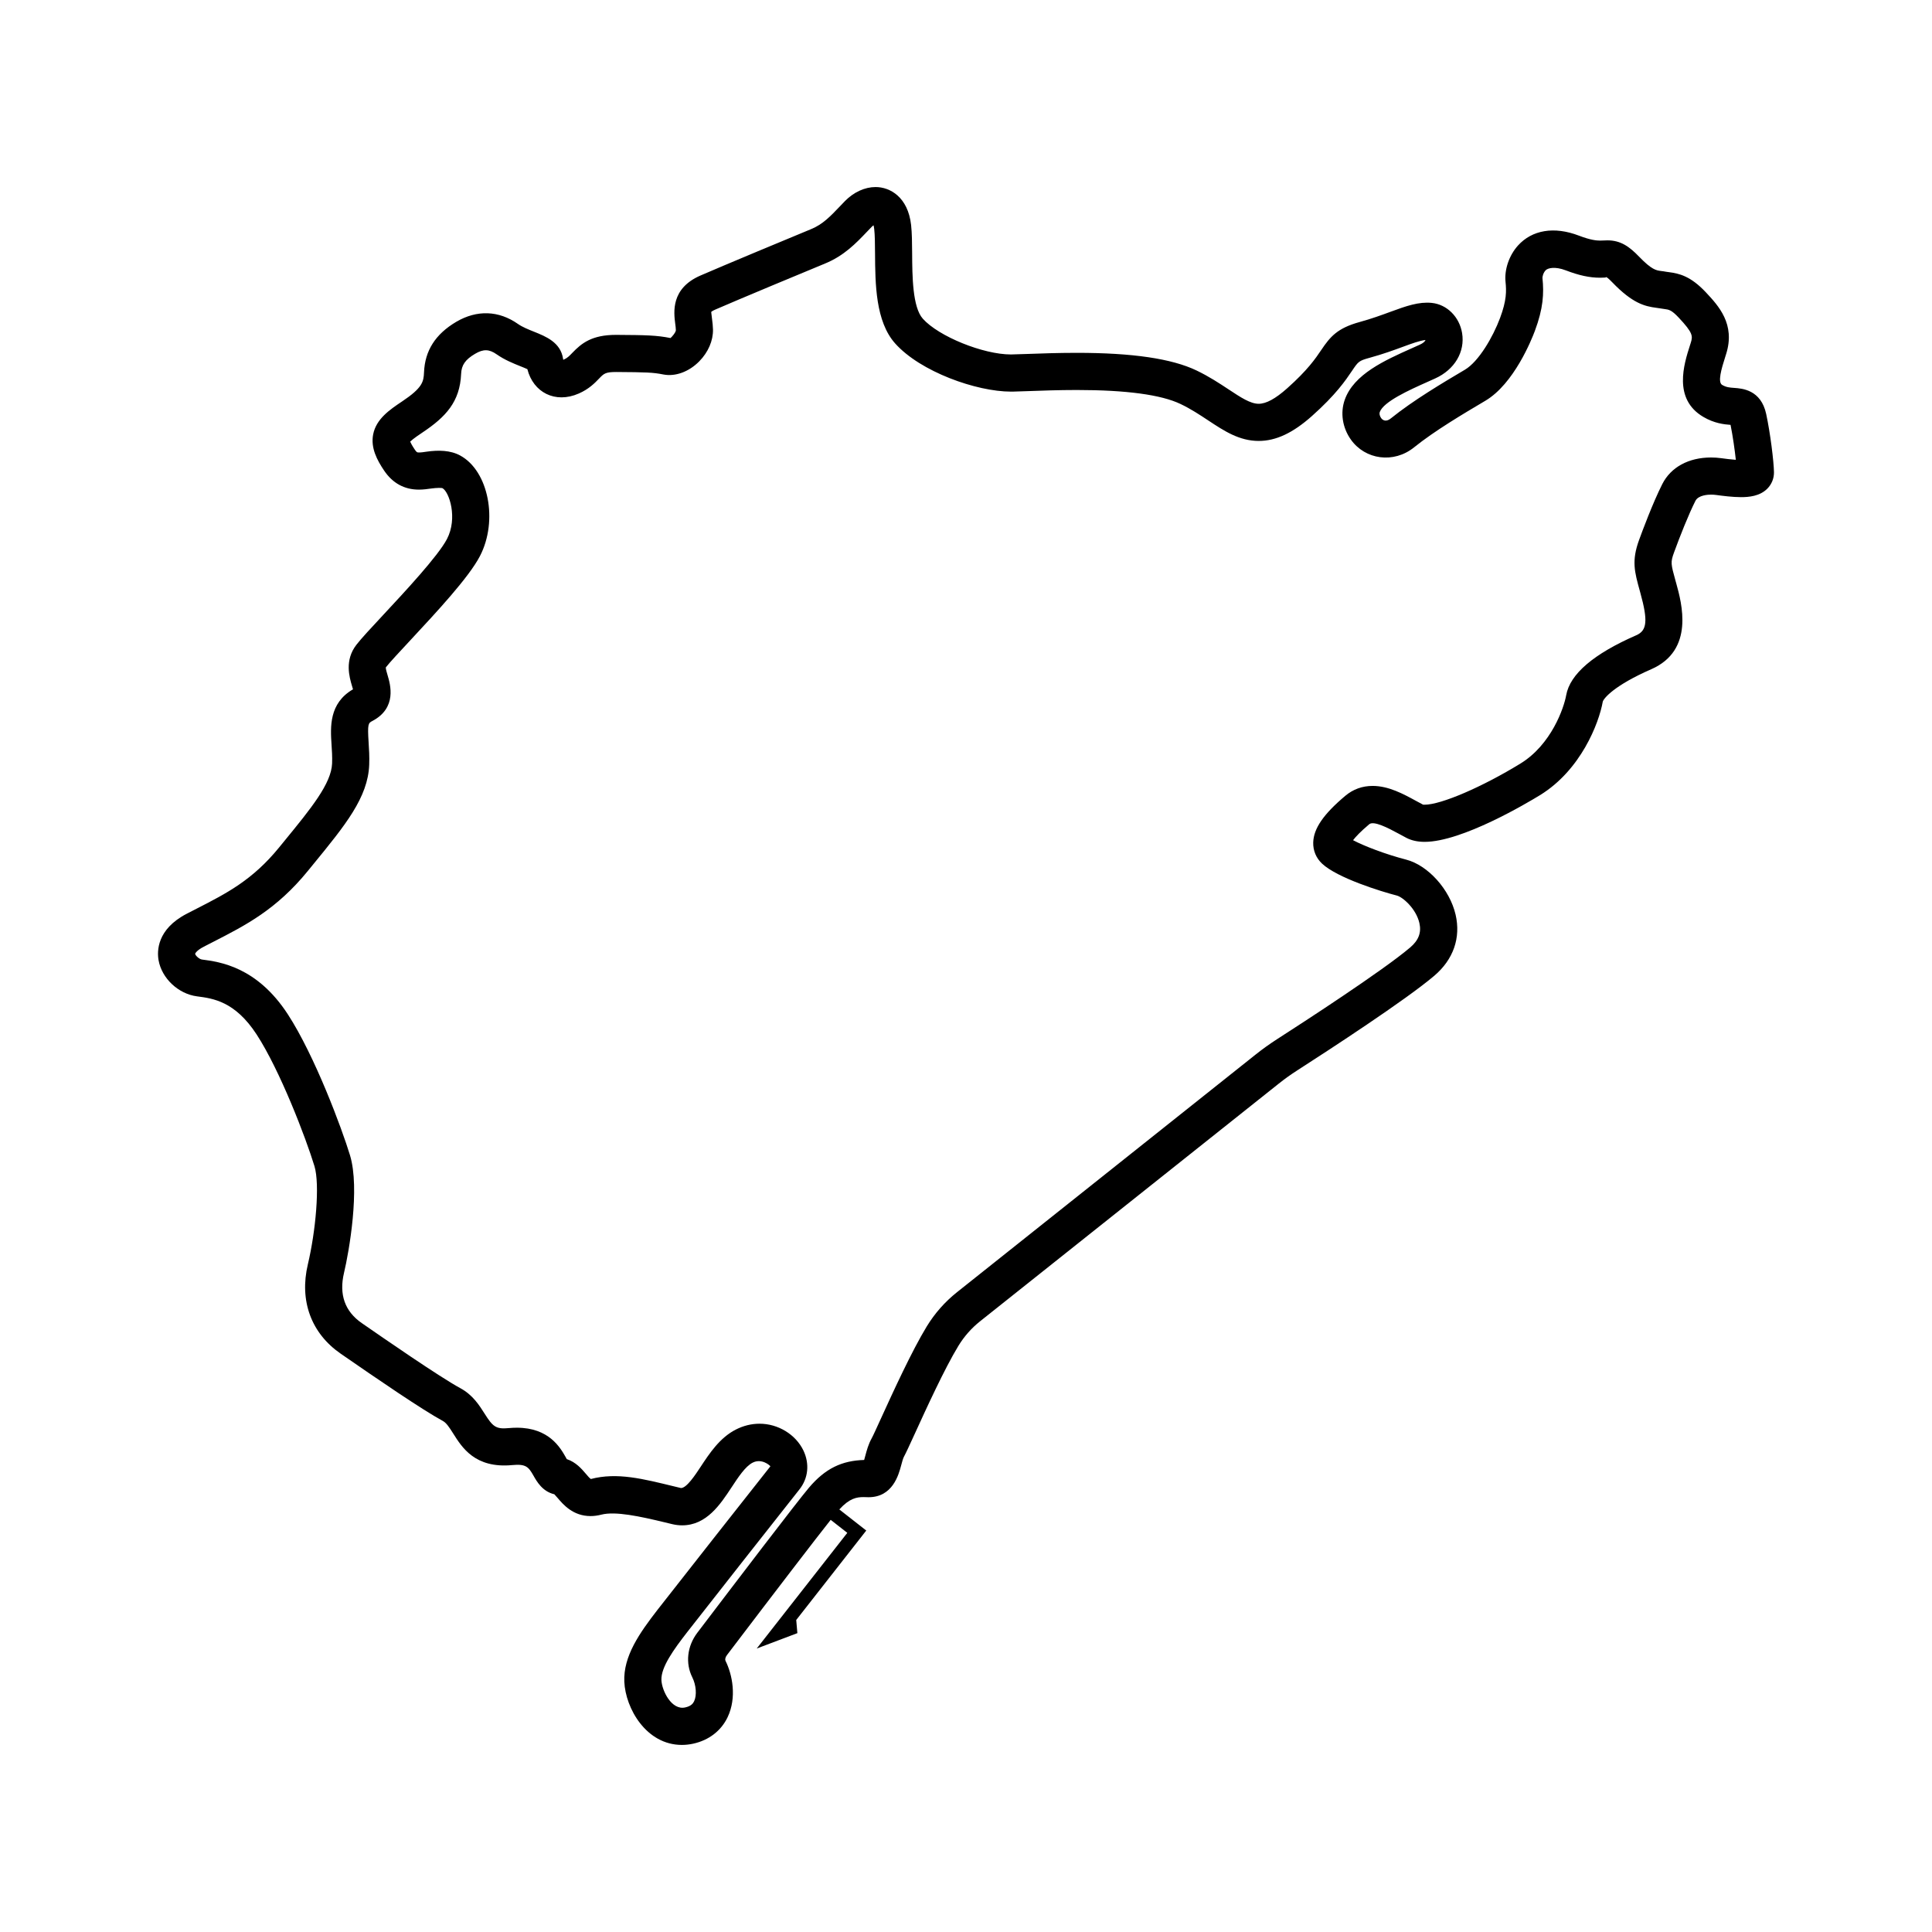
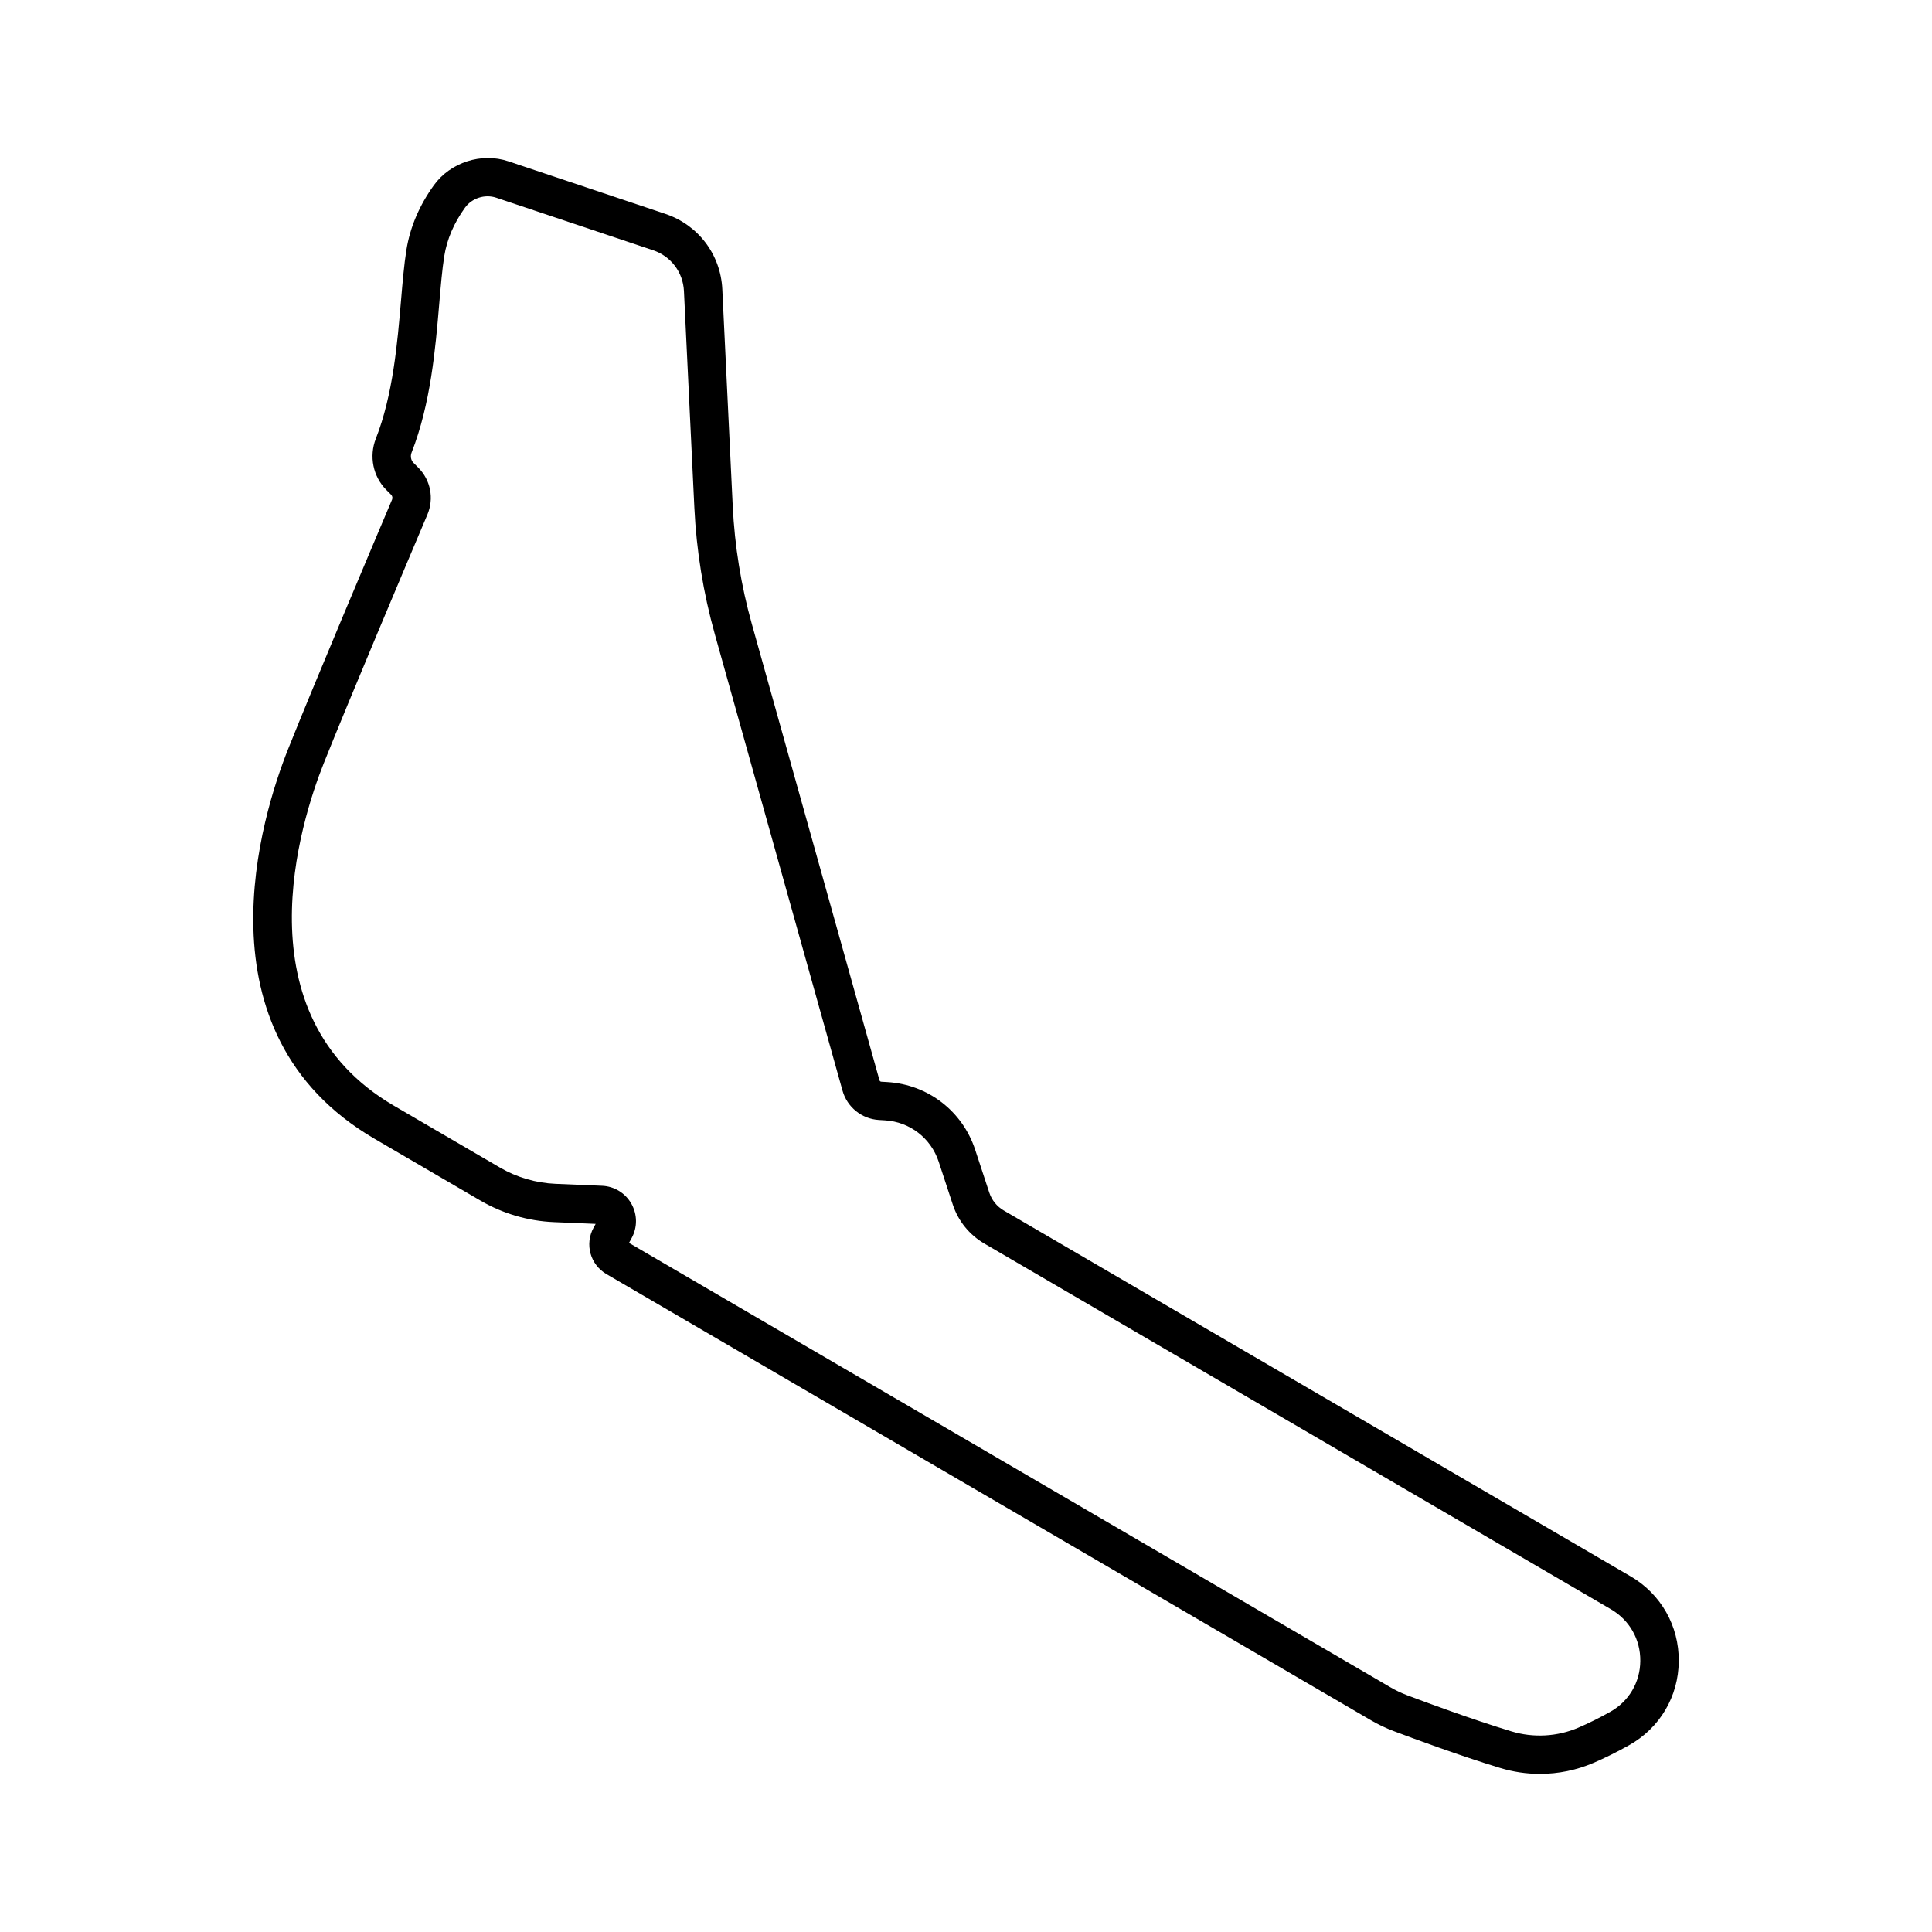
<svg xmlns="http://www.w3.org/2000/svg" fill="#000000" width="800px" height="800px" version="1.1" viewBox="144 144 512 512">
-   <path d="m612.06 253.72c-1.379-6.414-6.34-6.769-8.457-6.922-1.234-0.086-2.125-0.148-3.215-0.793-1.215-0.711-0.25-4.102 0.844-7.519l0.207-0.656c2.516-7.949-2.047-12.816-5.379-16.375-4.027-4.289-7.051-4.984-9.805-5.336-0.266-0.035-0.523-0.062-0.777-0.109-0.426-0.086-0.855-0.145-1.297-0.195-1.258-0.164-2.445-0.316-5.773-3.762-2.59-2.691-4.898-4.356-8.406-4.356-0.332 0-0.684 0.016-1.062 0.035l-0.906 0.027c-0.938 0-2.535-0.141-5.586-1.305-6.594-2.535-12.441-1.508-16.168 2.613-2.328 2.578-3.625 6.34-3.301 9.59 0.25 2.473 0.312 4.906-1.449 9.621-1.906 5.098-5.672 11.543-9.305 13.695-5.769 3.414-13.668 8.094-19.648 12.914-1.191 0.965-2.098 0.559-2.566-0.098-0.367-0.52-0.516-1.148-0.367-1.57 0.984-2.801 7.961-5.914 12.574-7.973l2.141-0.965c5.137-2.328 7.926-7.043 7.113-12.004-0.707-4.301-4.008-7.59-8.031-8.004-3.441-0.355-6.773 0.82-10.965 2.363-2.32 0.852-4.953 1.82-8.129 2.695-5.945 1.629-7.824 3.894-10.207 7.43-1.508 2.234-3.574 5.293-9.031 10.148-3.098 2.758-5.566 4.098-7.547 4.098-2.199 0-4.742-1.68-7.961-3.809-2.422-1.598-5.16-3.41-8.504-5.016-6.566-3.141-16.957-4.676-31.762-4.676-4.977 0-9.574 0.168-13.109 0.297-1.562 0.059-2.906 0.109-4.309 0.133-7.383 0-19.172-4.785-23.363-9.48-2.738-3.066-2.793-11.316-2.828-17.344-0.02-2.742-0.039-5.336-0.273-7.469-0.832-7.438-5.59-10.074-9.418-10.074-2.84 0-5.789 1.352-8.094 3.699l-1.367 1.426c-2.543 2.66-4.543 4.766-7.633 6.031-4.676 1.918-23.707 9.848-29.363 12.316-7.836 3.43-7.023 9.727-6.633 12.758 0.07 0.57 0.16 1.145 0.168 1.711-0.035 0.633-1.168 1.902-1.426 2.074-3.695-0.734-6.371-0.789-14.453-0.84-6.441 0-9.145 2.254-11.559 4.762-0.82 0.855-1.316 1.367-2.234 1.77-0.062 0.027-0.117 0.055-0.168 0.07-0.02-0.086-0.039-0.18-0.055-0.273-0.641-4.336-4.555-5.906-7.703-7.168-1.508-0.605-3.07-1.23-4.25-2.055-5.106-3.574-10.855-3.781-16.344-0.57-5.519 3.258-8.32 7.641-8.551 13.41-0.105 2.496-0.422 4.09-5.789 7.68-3.219 2.156-6.875 4.602-7.688 8.738-0.707 3.606 1.066 6.867 2.894 9.59 2.266 3.359 5.375 5.062 9.242 5.059 1.105 0 2.242-0.145 3.383-0.312 1.215-0.168 2.652-0.188 2.84-0.078 1.805 0.98 4.098 7.918 1.199 13.48-2.336 4.481-11.086 13.879-16.875 20.094-3.254 3.488-5.816 6.246-7.109 7.91-3.203 4.125-1.883 8.574-1.172 10.965 0.078 0.254 0.172 0.57 0.25 0.859-6.394 3.719-5.984 10.02-5.684 14.656 0.102 1.527 0.215 3.195 0.148 4.996-0.203 5.332-5.617 11.945-12.465 20.324l-1.586 1.941c-7.031 8.633-13.918 12.156-21.887 16.234l-2.578 1.324c-7.981 4.133-7.883 9.992-7.473 12.316 0.855 4.816 5.242 8.941 10.207 9.578 4.242 0.551 10.055 1.312 15.785 10.105 6.238 9.598 13.055 27.457 15.32 34.883 1.492 4.898 0.305 17.402-1.742 26.012-2.297 9.652 0.871 18.277 8.676 23.68 9.766 6.762 21.668 14.902 27.066 17.828 0.953 0.52 1.676 1.609 2.777 3.352 2.301 3.633 5.754 9.289 15.625 8.359 3.637-0.355 4.332 0.488 5.633 2.781 0.902 1.598 2.391 4.219 5.539 4.953 0.234 0.234 0.582 0.645 0.832 0.934 1.539 1.812 4.117 4.844 8.777 4.844 0.922 0 1.879-0.129 2.848-0.379 3.731-0.953 10.191 0.445 16.891 2.062l1.91 0.461c0.875 0.207 1.75 0.312 2.609 0.312 6.465 0 10.137-5.57 13.086-10.051 1.801-2.742 3.668-5.578 5.602-6.562 2.398-1.215 4.543 0.711 4.699 0.969-3.707 4.656-25.227 32.016-29.852 37.953-4.832 6.227-9.152 12.375-8.859 19.137 0.309 7.019 5.785 16.746 15.266 16.746 0.996 0 2.012-0.117 3.016-0.336 4.148-0.918 7.379-3.41 9.098-7.019 2.488-5.234 1.242-11.332-0.57-14.957-0.145-0.289-0.062-0.898 0.367-1.465 13.789-18.145 23.457-30.75 27.516-35.871l4.402 3.445-18.945 24.195-5.059 6.461 10.77-4.074-0.301-3.488 18.559-23.707-7.141-5.59c2.723-2.977 4.609-3.273 6.441-3.273l1.305 0.035c6.394 0 7.981-5.941 8.656-8.484 0.23-0.863 0.488-1.84 0.758-2.32 0.434-0.773 1.469-3.016 2.859-6.055 2.945-6.445 7.871-17.234 11.555-23.277 1.52-2.488 3.445-4.668 5.723-6.484l79.129-62.961c1.605-1.281 3.223-2.441 4.941-3.539 8.41-5.41 28.781-18.668 36.312-25.078 5.059-4.305 7.062-10.055 5.644-16.184-1.547-6.688-7.312-13.098-13.125-14.594-5.379-1.383-11.234-3.637-14.051-5.144 0.676-0.879 1.945-2.258 4.289-4.227 1.164-0.98 4.891 0.918 7.777 2.492 0.727 0.398 1.43 0.781 2.113 1.137 1.344 0.688 2.953 1.039 4.789 1.039 9.898 0 27.18-10.301 30.543-12.359 10.887-6.668 15.656-19.125 16.66-24.762 0.203-0.871 2.996-4.32 12.836-8.617 11.547-5.039 8.098-17.504 6.625-22.828l-0.141-0.496c-1.281-4.625-1.383-5.004-0.441-7.598 1.555-4.269 3.867-10.117 5.68-13.703 0.773-1.539 3.371-1.656 4.148-1.656 0.457 0 0.902 0.035 1.34 0.09 1.719 0.23 4.32 0.578 6.602 0.578 2.035 0 4.973-0.23 6.977-2.262 1.148-1.168 1.773-2.719 1.75-4.352-0.043-2.836-0.969-10.34-2.062-15.418zm-11.953 11.699c-0.855-0.117-1.75-0.18-2.656-0.18-5.953 0-10.668 2.574-12.93 7.055-2.527 5-5.336 12.574-6.141 14.781-2.023 5.555-1.23 8.406 0.207 13.59l0.133 0.488c2.027 7.332 1.777 9.945-1.082 11.191-11.328 4.949-17.582 10.293-18.582 15.895-0.59 3.332-3.926 13.09-12.121 18.109-10.129 6.219-21.051 10.91-25.398 10.91-0.246 0-0.383-0.016-0.379 0-0.586-0.305-1.191-0.633-1.812-0.969-3.441-1.879-7.34-4.012-11.586-4.012-2.731 0-5.16 0.879-7.231 2.613-5.789 4.867-8.41 8.68-8.512 12.375-0.059 2.141 0.773 4.137 2.344 5.606 4.039 3.801 15.664 7.394 19.805 8.457 1.613 0.414 5.109 3.492 5.984 7.277 0.582 2.512-0.191 4.574-2.434 6.481-7.269 6.191-28.82 20.156-35.254 24.289-2 1.289-3.883 2.637-5.75 4.125l-79.121 62.965c-3.18 2.535-5.871 5.582-7.992 9.055-3.988 6.547-8.871 17.242-12.102 24.316-1.227 2.676-2.117 4.664-2.496 5.34-0.863 1.551-1.297 3.16-1.676 4.582-0.09 0.34-0.203 0.77-0.316 1.148-5.891 0.168-10.301 2.234-14.645 7.367-3.223 3.805-19.906 25.703-29.57 38.426-2.691 3.547-3.199 8.07-1.324 11.816 1.02 2.035 1.23 4.762 0.48 6.328-0.277 0.586-0.793 1.297-2.336 1.637-3.613 0.852-6.203-4.41-6.332-7.231-0.148-3.426 3.281-8.141 6.797-12.672 4.606-5.922 26.078-33.215 29.777-37.863 2.348-2.949 2.738-6.816 1.043-10.344-2.043-4.231-6.699-7.07-11.594-7.07-2.168 0-4.289 0.52-6.309 1.551-4.246 2.168-6.961 6.281-9.352 9.914-1.375 2.09-3.676 5.578-5.16 5.578h-0.027l-1.887-0.453c-8.035-1.945-15.012-3.777-21.98-1.938-0.285-0.141-0.926-0.898-1.352-1.402-1.074-1.258-2.621-3.078-5.039-3.871-0.086-0.16-0.172-0.328-0.273-0.496-1.441-2.543-4.441-7.824-12.945-7.824-0.672 0-1.387 0.035-2.156 0.102-3.426 0.336-4.246-0.418-6.394-3.82-1.402-2.215-3.144-4.973-6.402-6.738-5.621-3.051-20.539-13.379-26.156-17.27-4.488-3.102-6.066-7.586-4.707-13.316 1.352-5.68 4.269-22.348 1.59-31.152-2.16-7.094-9.312-26.352-16.492-37.387-8.211-12.602-18.039-13.879-22.766-14.496-0.695-0.086-1.77-1.09-1.781-1.539 0.027-0.16 0.523-0.941 2.309-1.867l2.535-1.301c8.582-4.394 16.691-8.547 25.031-18.777l1.574-1.93c8.328-10.184 14.348-17.547 14.676-26.176 0.082-2.168-0.039-4.168-0.16-6.008-0.32-4.918-0.066-5.055 1-5.617 6.602-3.473 4.746-9.715 4.051-12.062-0.207-0.684-0.543-1.82-0.488-2.137 1.023-1.316 3.699-4.188 6.539-7.234 6.879-7.394 15.445-16.586 18.398-22.254 4.879-9.375 2.293-22.582-5.227-26.664-2.574-1.406-5.766-1.477-8.949-1.012-0.668 0.098-1.324 0.207-1.973 0.207-0.465 0-0.59 0-1.082-0.719-0.746-1.109-1.09-1.781-1.25-2.156 0.777-0.77 2.672-2.035 3.359-2.492 6.031-4.043 9.832-8.043 10.141-15.457 0.098-2.348 1.105-3.793 3.715-5.332 2.16-1.277 3.703-1.262 5.711 0.152 2.113 1.477 4.398 2.391 6.234 3.129 0.605 0.242 1.359 0.543 1.895 0.793 1.562 6.152 7.356 9.207 13.621 6.461 2.715-1.188 4.262-2.793 5.383-3.965 1.293-1.34 1.68-1.742 4.586-1.742h0.004c7.91 0.055 9.699 0.109 12.418 0.652 3.199 0.629 6.82-0.703 9.555-3.492 2.363-2.406 3.684-5.477 3.625-8.41-0.02-0.926-0.129-1.863-0.25-2.793-0.086-0.684-0.223-1.711-0.223-1.867 0-0.004 0.227-0.258 1.043-0.613 5.59-2.445 24.504-10.324 29.152-12.23 5.023-2.062 8.211-5.398 11.02-8.344l1.289-1.34c0.188-0.188 0.359-0.336 0.516-0.441 0.066 0.25 0.133 0.586 0.184 1.023 0.184 1.629 0.195 3.969 0.215 6.453 0.055 8.016 0.117 17.992 5.328 23.832 6.719 7.523 21.574 12.77 30.703 12.77l0.539-0.004c1.109-0.023 2.508-0.078 4.133-0.133 3.441-0.125 7.91-0.293 12.75-0.293 13.117 0 22.375 1.25 27.516 3.715 2.731 1.305 5.062 2.848 7.324 4.344 4.231 2.801 8.23 5.441 13.383 5.441 4.562 0 9.035-2.094 14.09-6.586 6.379-5.68 8.945-9.48 10.645-12 1.656-2.461 1.793-2.66 4.66-3.449 3.574-0.98 6.539-2.07 8.914-2.945 2.297-0.844 4.324-1.59 5.879-1.77v0.008c-0.117 0.398-0.664 0.852-1.461 1.215l-2.086 0.938c-7.242 3.234-15.457 6.898-17.844 13.699-1.211 3.445-0.605 7.375 1.617 10.516 3.789 5.356 11.355 6.438 16.77 2.066 5.422-4.371 12.969-8.84 18.898-12.352 7.551-4.477 12.23-16.164 13.09-18.465 2.254-6.019 2.441-9.973 2.027-14.051-0.02-0.273 0.152-1.312 0.836-2.043 0.578-0.605 2.461-1.086 5.32 0.004 3.531 1.355 6.34 1.961 9.109 1.961 0.508 0 0.961-0.023 1.375-0.043l0.312-0.121c0.047 0.023 0.477 0.27 1.609 1.445 5.289 5.484 8.508 6.293 11.605 6.691l0.688 0.102c0.469 0.09 0.934 0.148 1.398 0.211 1.289 0.164 1.93 0.246 3.871 2.305 3.762 4.016 3.75 4.852 3.176 6.672l-0.203 0.633c-1.594 4.977-4.559 14.238 3.539 18.992 2.902 1.711 5.527 1.984 7.211 2.109 0.605 3.012 1.105 6.594 1.398 9.262-1.359-0.098-2.84-0.293-3.906-0.438z" />
+   <path d="M 576.06 561.71 L 409.99 464.78 C 408.181 463.725 406.826 462.046 406.17 460.053 L 402.435 448.701 C 399.064 438.459 389.931 431.412 379.165 430.76 L 377.536 430.663 C 377.318 430.647 377.13 430.499 377.072 430.284 L 343.232 309.314 C 340.388 299.146 338.689 288.642 338.181 278.091 L 335.419 220.63 C 334.974 211.431 329.044 203.599 320.31 200.673 L 278.724 186.747 C 271.599 184.36 263.365 187.016 258.986 193.087 C 255.107 198.466 252.654 204.251 251.697 210.278 C 251.08 214.164 250.689 218.774 250.275 223.649 C 249.33 234.794 248.154 248.657 243.607 260.235 C 241.763 264.938 242.849 270.27 246.369 273.817 L 247.646 275.102 C 247.99 275.446 248.087 275.957 247.9 276.399 C 243.142 287.633 227.095 325.602 220.341 342.547 C 213.521 359.649 195.021 417.641 243.271 445.797 L 271.333 462.172 C 277.235 465.617 283.962 467.59 290.79 467.875 L 301.856 468.344 L 301.309 469.34 C 298.907 473.73 300.411 479.141 304.735 481.66 L 507.328 599.894 C 509.25 601.015 511.281 601.984 513.379 602.773 C 518.262 604.617 530.781 609.257 541.59 612.539 C 544.992 613.57 548.524 614.097 552.078 614.097 C 556.996 614.097 561.785 613.113 566.305 611.175 C 569.321 609.886 572.485 608.312 575.703 606.511 C 583.875 601.941 588.801 593.616 588.887 584.245 C 588.966 574.866 584.177 566.433 576.067 561.702 L 576.06 561.71 Z M 570.72 597.659 C 567.814 599.288 564.974 600.698 562.283 601.85 C 556.693 604.245 550.365 604.6 544.529 602.827 C 534.013 599.636 521.744 595.089 516.959 593.28 C 515.396 592.69 513.877 591.968 512.443 591.132 L 310.693 473.382 L 311.381 472.128 C 312.951 469.264 312.927 465.854 311.322 463.007 C 309.716 460.163 306.81 458.382 303.545 458.245 L 291.209 457.725 C 286.033 457.507 280.932 456.011 276.455 453.397 L 248.393 437.022 C 207.166 412.96 223.725 361.51 229.784 346.315 C 236.502 329.467 252.514 291.581 257.264 280.37 C 259.068 276.109 258.127 271.23 254.861 267.94 L 253.584 266.655 C 252.9 265.964 252.701 264.905 253.072 263.952 C 258.158 250.999 259.404 236.311 260.404 224.514 C 260.803 219.823 261.178 215.397 261.736 211.873 C 262.443 207.432 264.287 203.115 267.229 199.037 C 269.061 196.498 272.494 195.389 275.49 196.389 L 317.076 210.315 C 321.803 211.897 325.01 216.139 325.252 221.116 L 328.014 278.573 C 328.557 289.885 330.381 301.147 333.432 312.05 L 367.272 433.02 C 368.494 437.402 372.369 440.531 376.908 440.805 L 378.537 440.903 C 385.119 441.301 390.705 445.606 392.767 451.872 L 396.498 463.22 C 397.928 467.571 400.896 471.243 404.853 473.552 L 570.923 570.478 C 575.841 573.349 578.744 578.462 578.693 584.162 C 578.65 589.849 575.669 594.889 570.72 597.658 L 570.72 597.659 Z" />
</svg>
